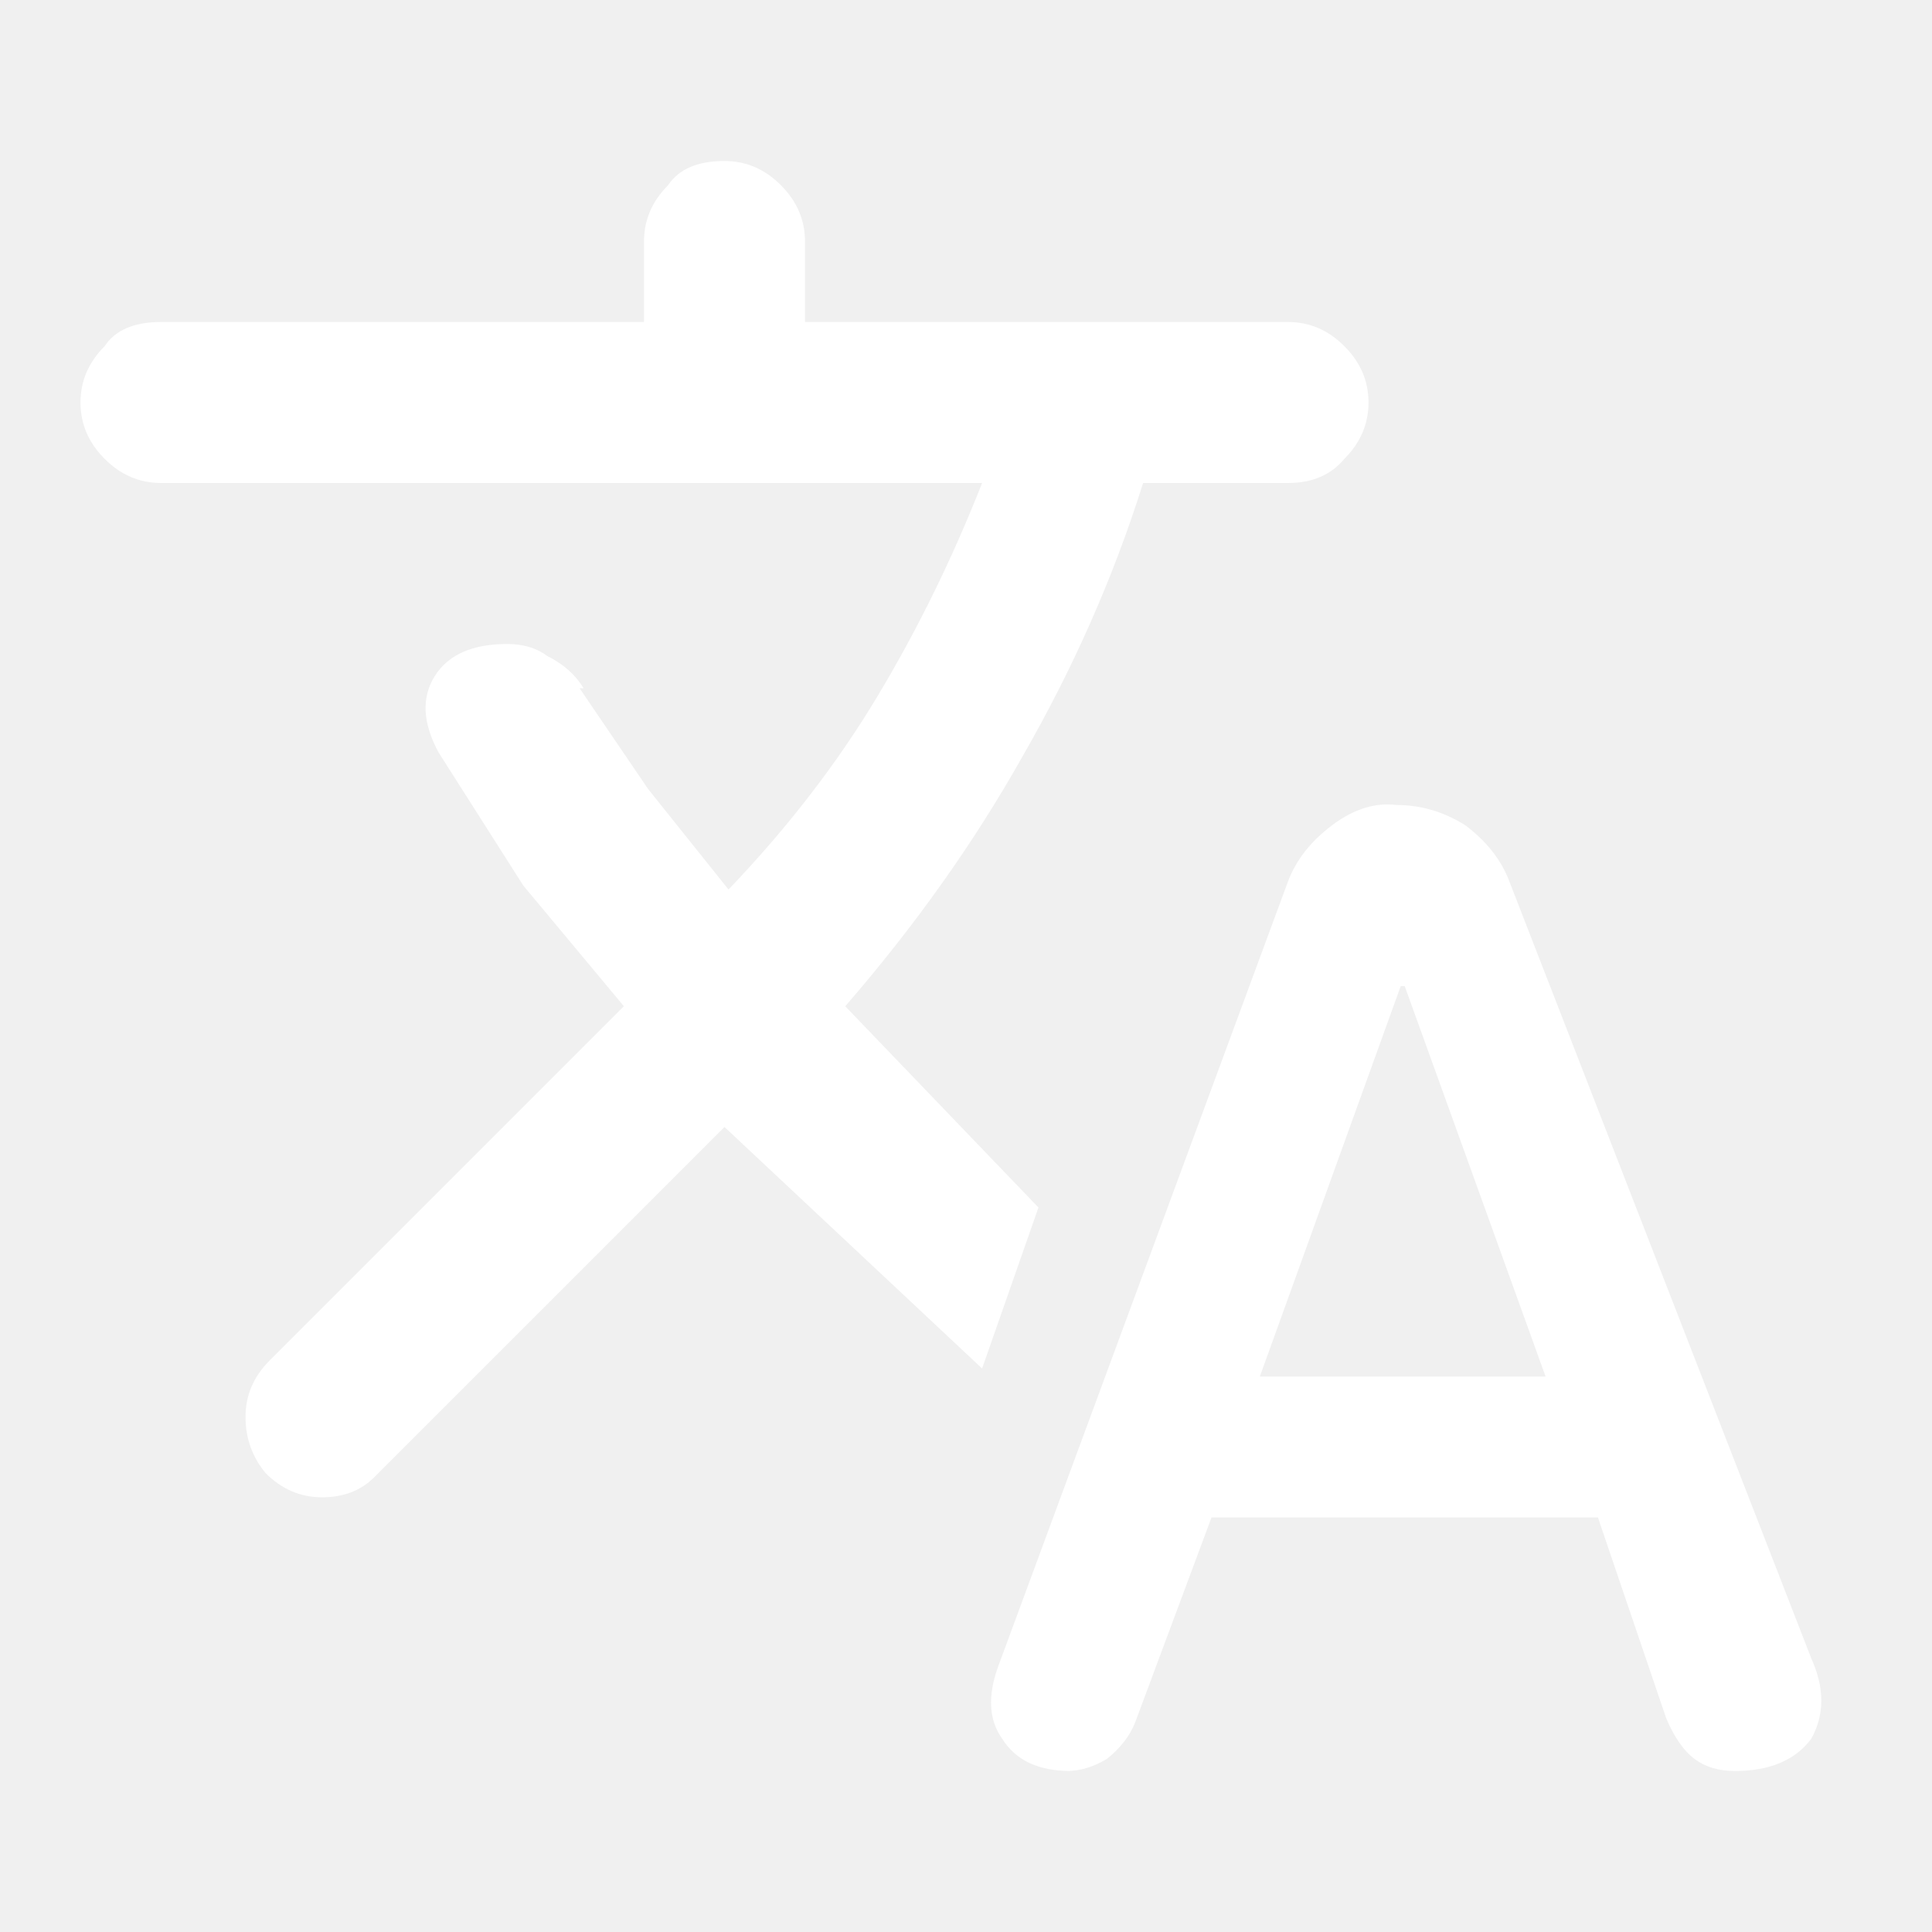
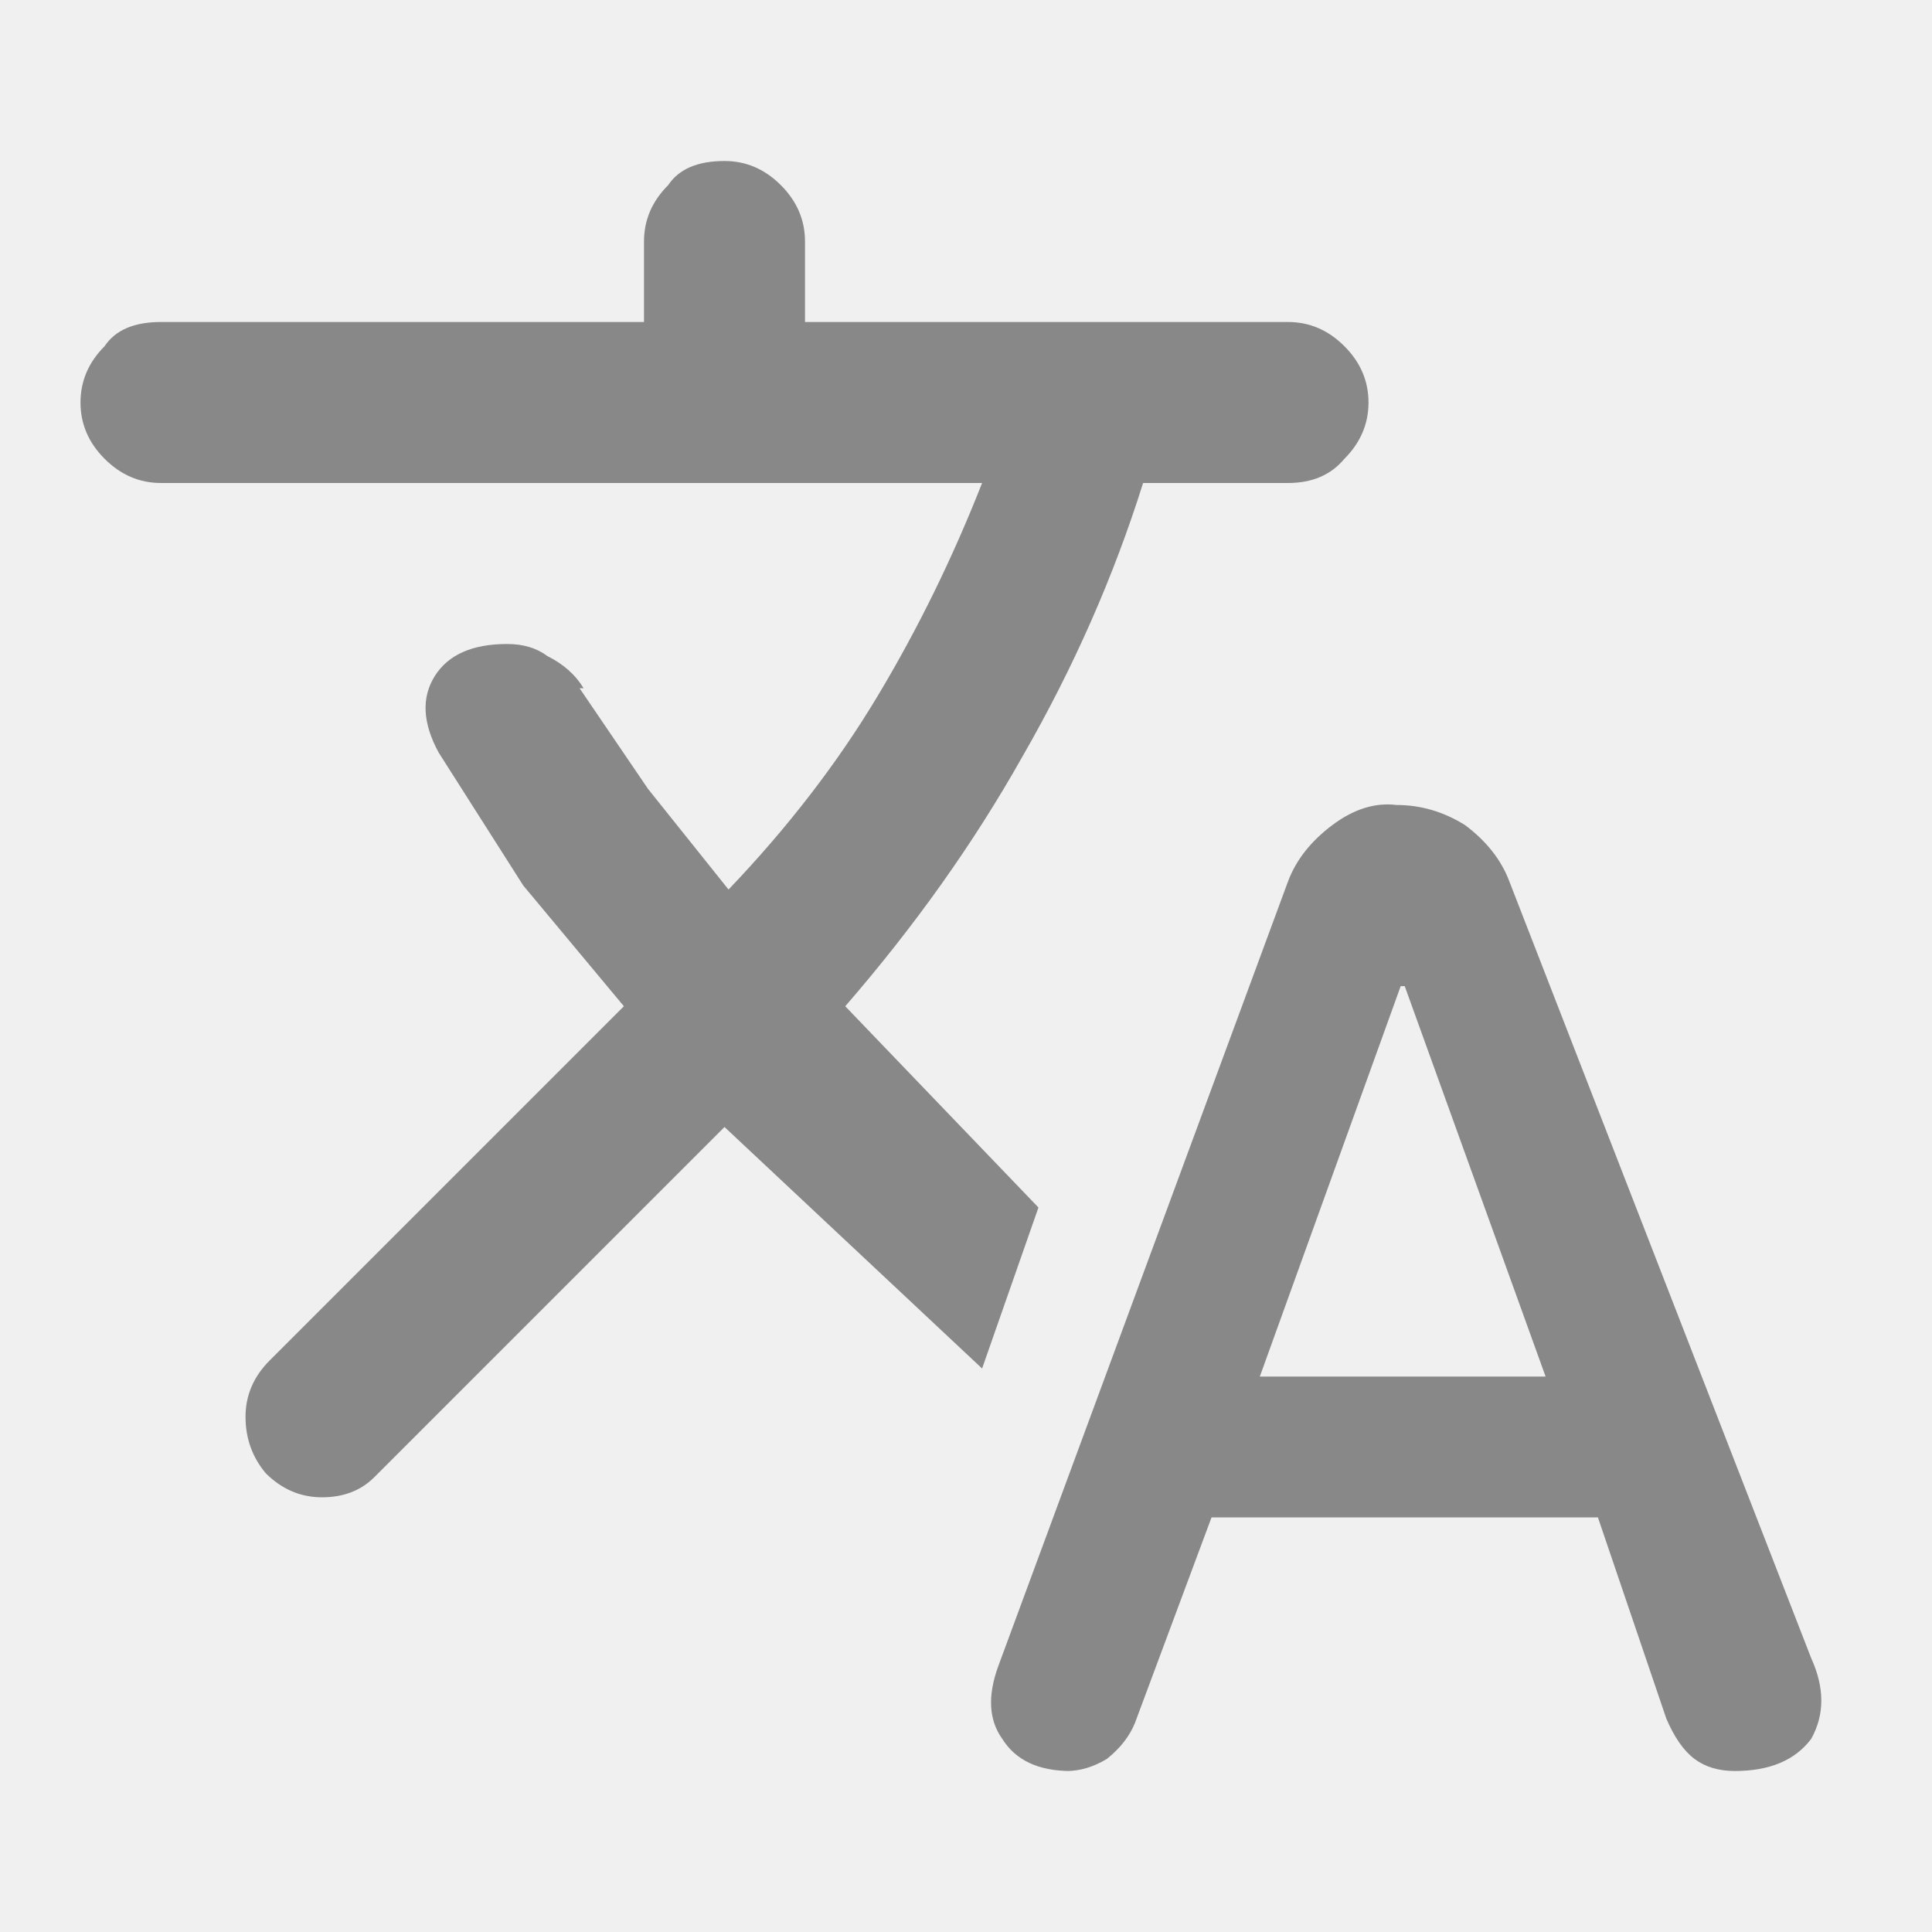
<svg xmlns="http://www.w3.org/2000/svg" viewBox="0 0 48 48">
-   <path d="M26.6 44q-1.2 0-1.7-.8-.5-.7-.1-1.8L32 21.9q.3-.8 1.1-1.4t1.6-.5q.9 0 1.7.5.8.6 1.1 1.4l7.5 19.3q.5 1.1 0 2-.6.8-1.9.8-.6 0-1-.3t-.7-1l-1.7-5h-9.6l-1.9 5.1q-.2.5-.7.9-.5.3-1 .3Zm4.7-9.8h7.1l-3.5-9.7h-.1ZM14.4 17.1l1.7 2.5 2 2.5q2.2-2.3 3.7-4.8t2.6-5.3H4q-.8 0-1.4-.6Q2 10.8 2 10q0-.8.6-1.4Q3 8 4 8h12V6q0-.8.6-1.4Q17 4 18 4q.8 0 1.4.6.6.6.6 1.4v2h12q.8 0 1.4.6.6.6.6 1.4 0 .8-.6 1.4-.5.6-1.4.6h-3.6q-1.1 3.5-3 6.8Q23.6 22 21 25l4.8 5-1.4 4L18 28l-8.7 8.7q-.5.5-1.3.5t-1.4-.6q-.5-.6-.5-1.4t.6-1.4l8.8-8.8-2.5-3-2.1-3.3q-.6-1.1-.1-1.9.5-.8 1.8-.8.6 0 1 .3.6.3.9.8Z" fill="#fff" />
+   <path d="M26.6 44q-1.2 0-1.7-.8-.5-.7-.1-1.8L32 21.9q.3-.8 1.1-1.4t1.6-.5q.9 0 1.7.5.8.6 1.1 1.4l7.5 19.3q.5 1.1 0 2-.6.8-1.9.8-.6 0-1-.3t-.7-1l-1.7-5h-9.6l-1.9 5.1q-.2.5-.7.9-.5.3-1 .3Zm4.7-9.8h7.1l-3.5-9.7h-.1ZM14.4 17.1l1.7 2.5 2 2.5q2.2-2.3 3.7-4.8t2.6-5.3H4q-.8 0-1.4-.6Q2 10.8 2 10q0-.8.6-1.4Q3 8 4 8h12V6q0-.8.6-1.4Q17 4 18 4q.8 0 1.4.6.6.6.6 1.4v2h12q.8 0 1.4.6.6.6.6 1.4 0 .8-.6 1.4-.5.6-1.4.6h-3.6q-1.1 3.5-3 6.8Q23.6 22 21 25l4.8 5-1.4 4L18 28l-8.7 8.7q-.5.5-1.3.5t-1.4-.6q-.5-.6-.5-1.4t.6-1.4l8.8-8.8-2.5-3-2.1-3.3q-.6-1.1-.1-1.9.5-.8 1.8-.8.6 0 1 .3.6.3.9.8Z" fill="#888" />
</svg>
